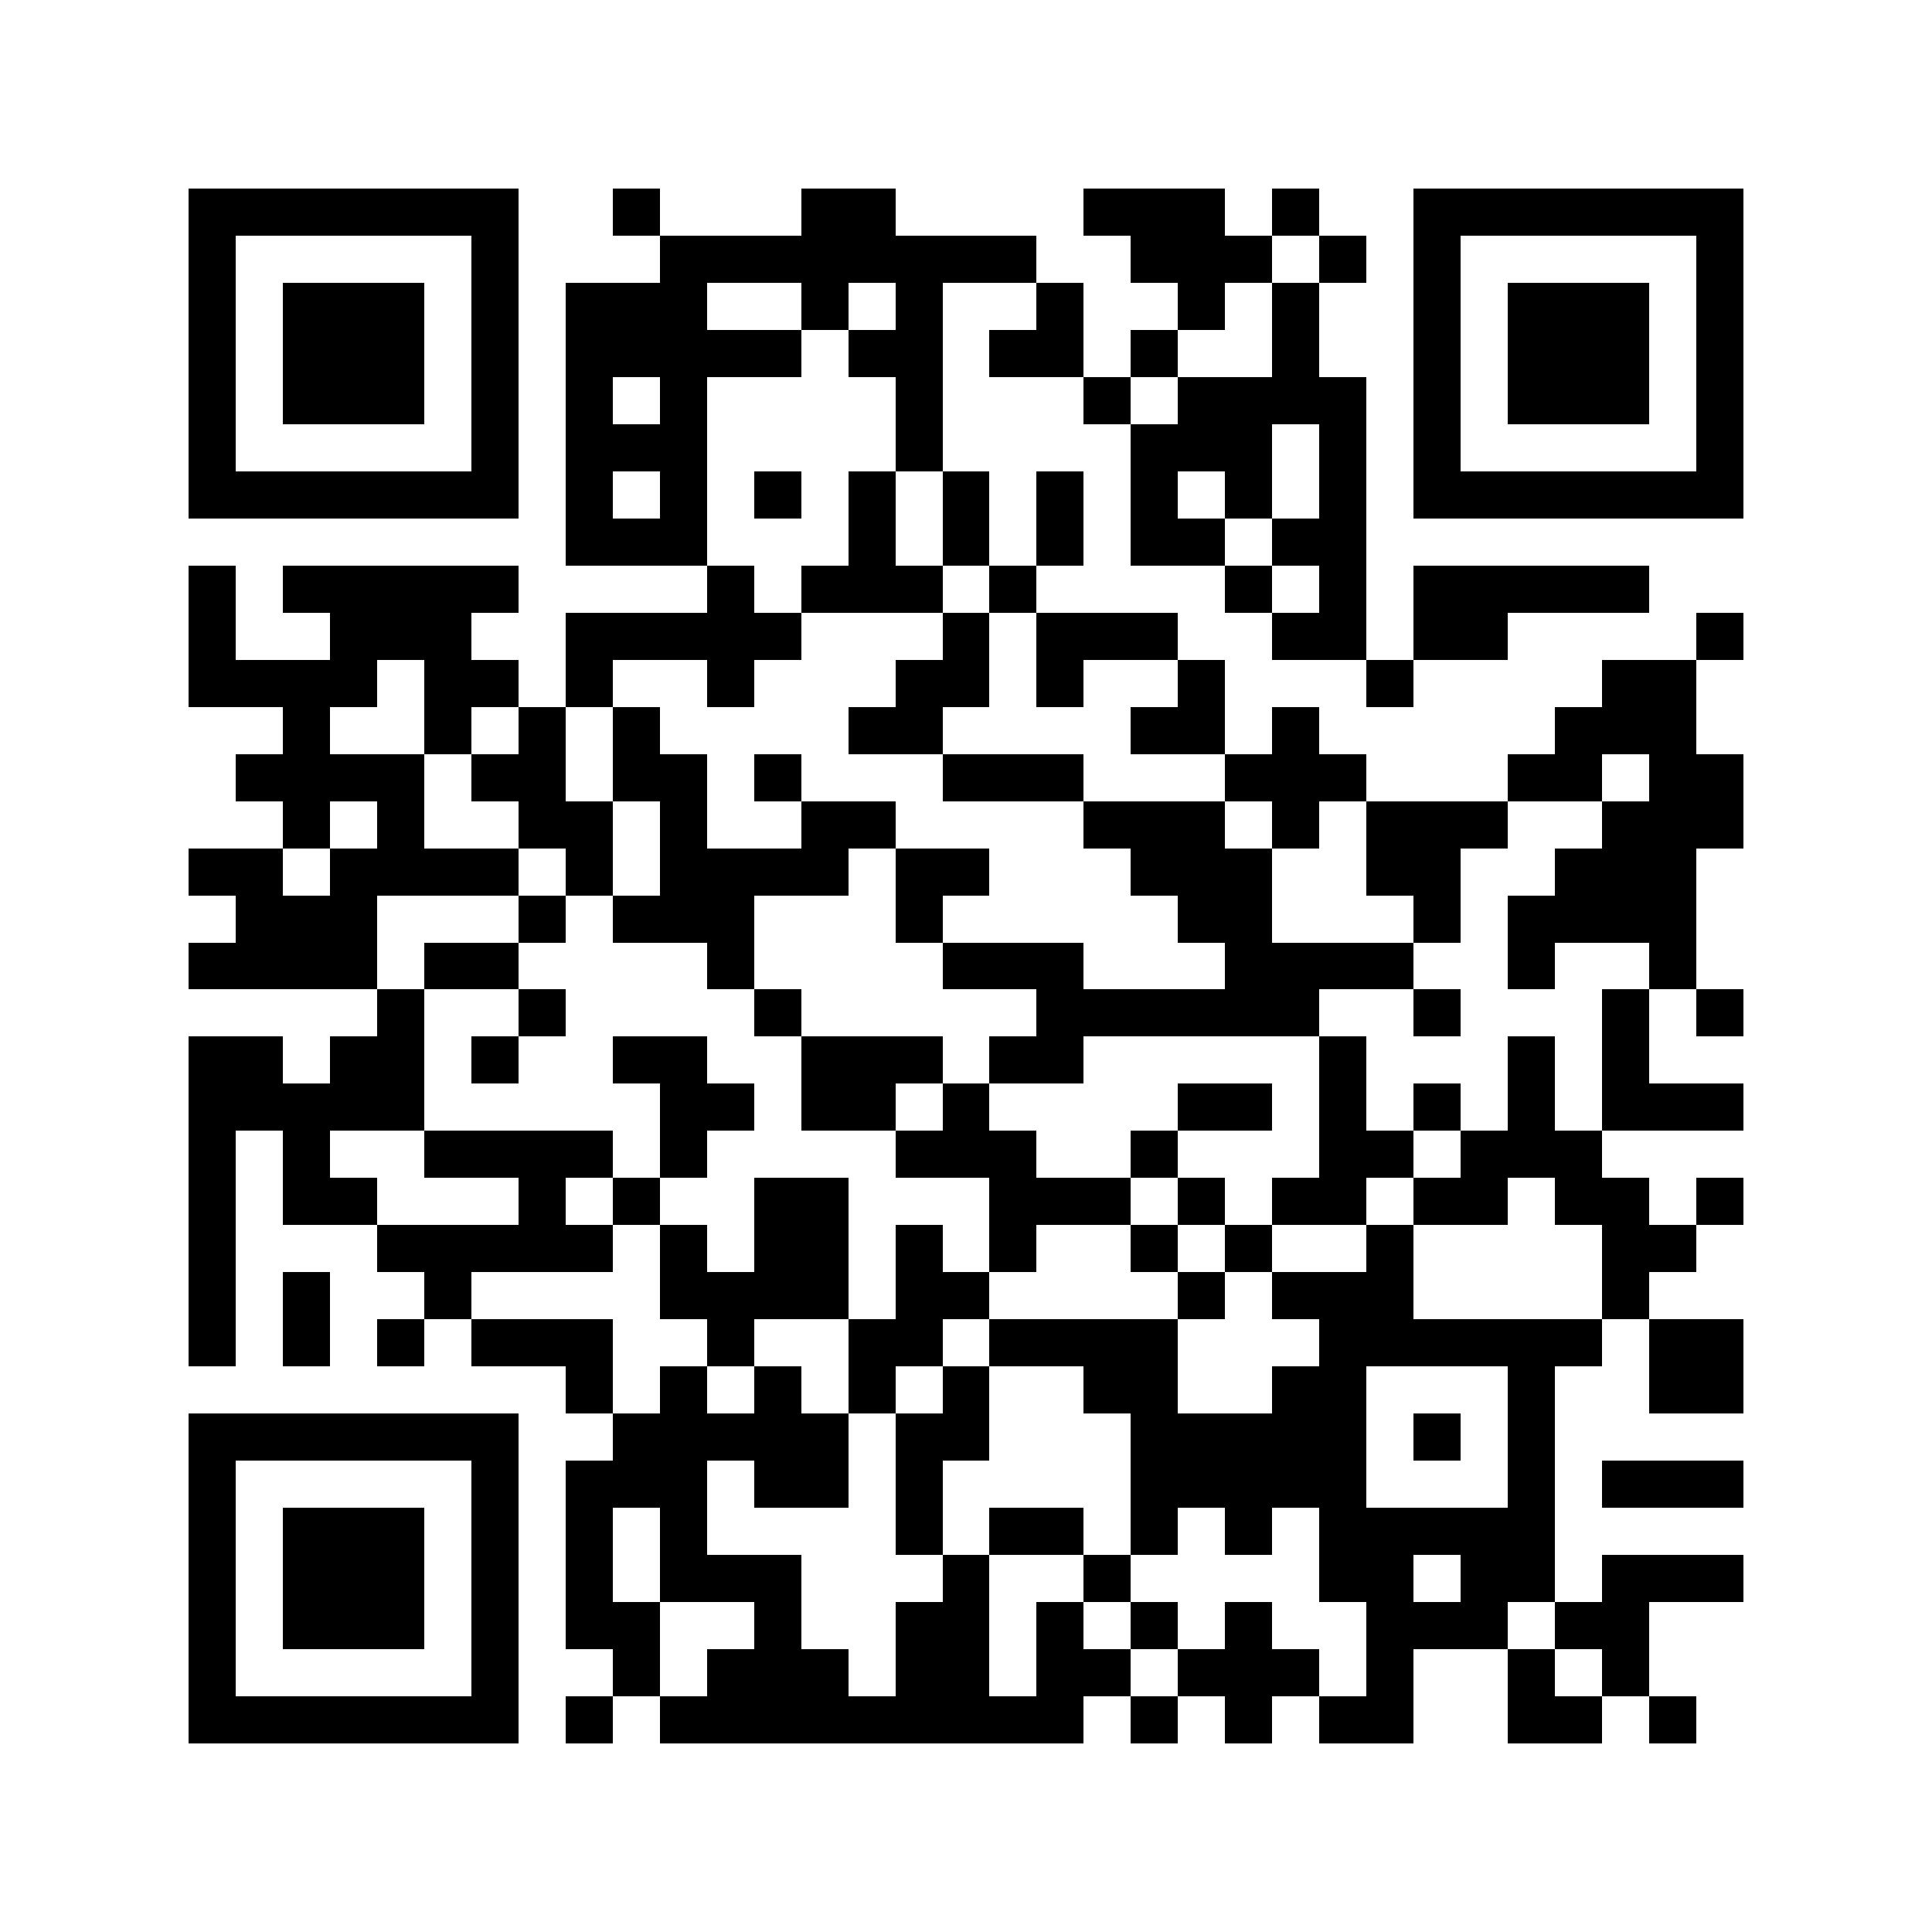
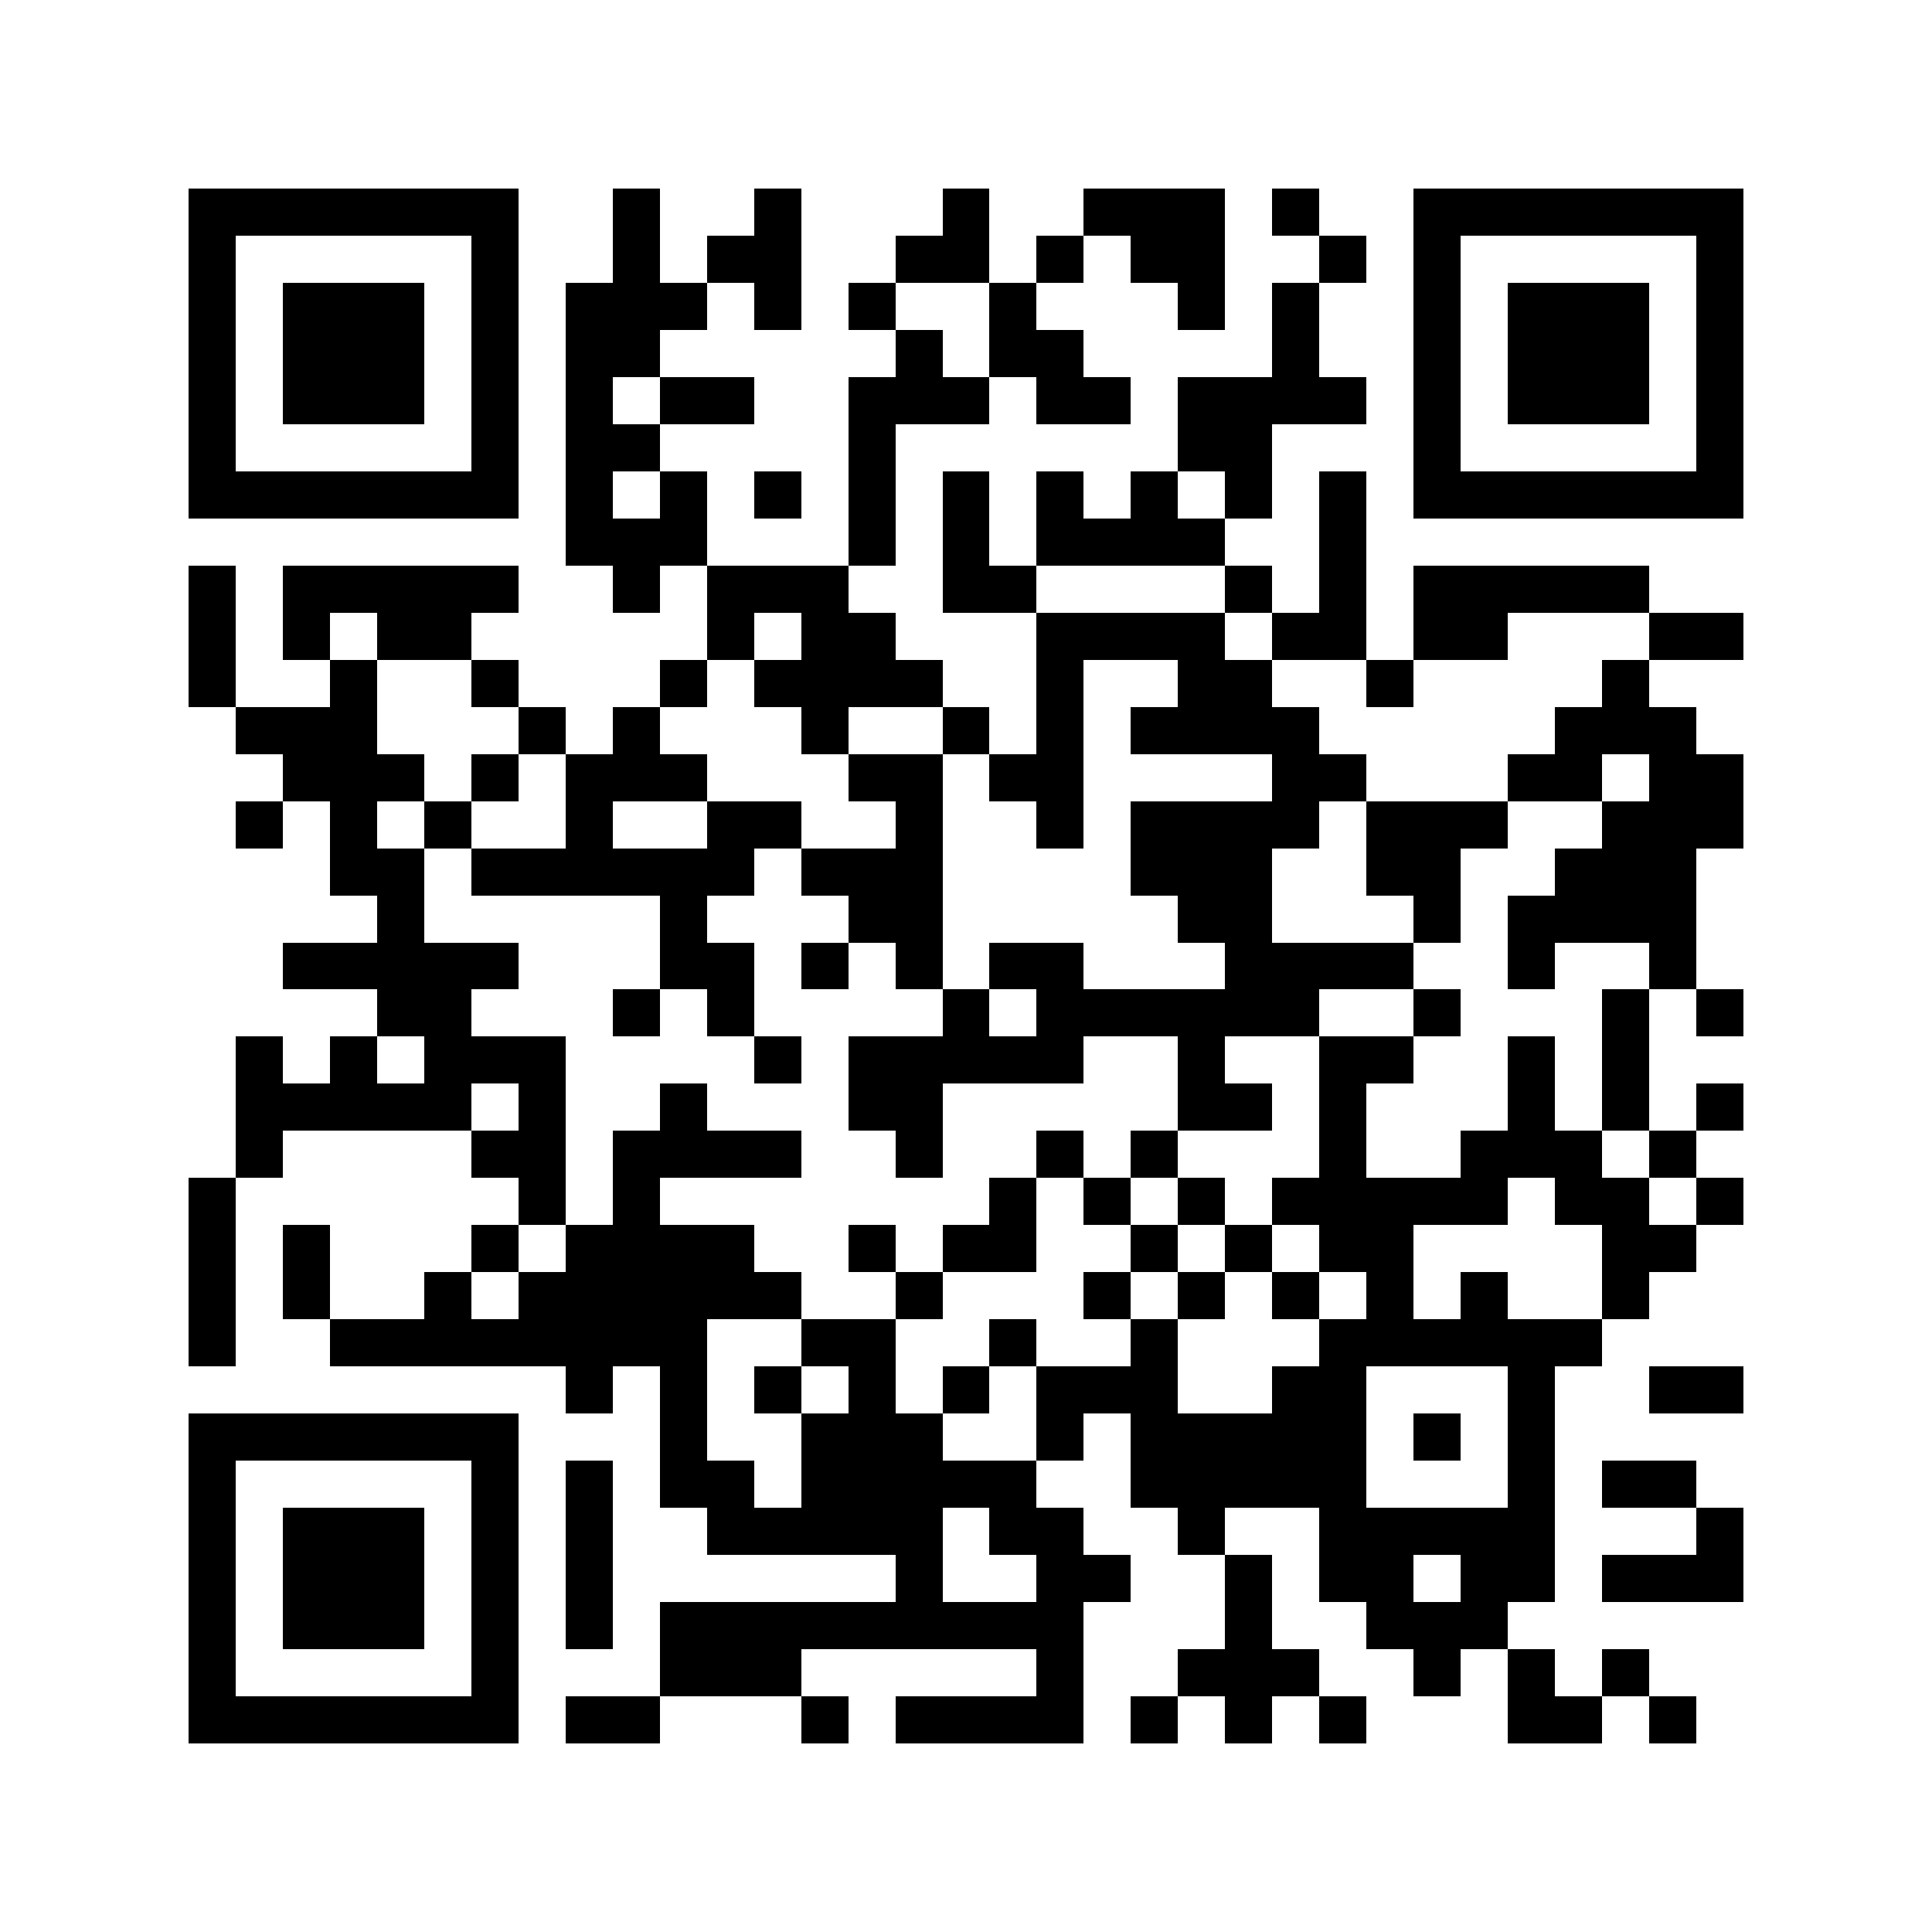
<svg xmlns="http://www.w3.org/2000/svg" viewBox="0 0 41 41" shape-rendering="crispEdges">
  <path fill="#ffffff" d="M0 0h41v41H0z" />
-   <path stroke="#000000" d="M4 4.5h7m2 0h1m3 0h2m4 0h3m1 0h1m2 0h7M4 5.5h1m5 0h1m3 0h8m2 0h3m1 0h1m1 0h1m5 0h1M4 6.5h1m1 0h3m1 0h1m1 0h3m2 0h1m1 0h1m2 0h1m2 0h1m1 0h1m2 0h1m1 0h3m1 0h1M4 7.5h1m1 0h3m1 0h1m1 0h5m1 0h2m1 0h2m1 0h1m2 0h1m2 0h1m1 0h3m1 0h1M4 8.5h1m1 0h3m1 0h1m1 0h1m1 0h1m4 0h1m3 0h1m1 0h4m1 0h1m1 0h3m1 0h1M4 9.5h1m5 0h1m1 0h3m4 0h1m4 0h3m1 0h1m1 0h1m5 0h1M4 10.5h7m1 0h1m1 0h1m1 0h1m1 0h1m1 0h1m1 0h1m1 0h1m1 0h1m1 0h1m1 0h7M12 11.5h3m3 0h1m1 0h1m1 0h1m1 0h2m1 0h2M4 12.5h1m1 0h5m4 0h1m1 0h3m1 0h1m4 0h1m1 0h1m1 0h5M4 13.5h1m2 0h3m2 0h5m3 0h1m1 0h3m2 0h2m1 0h2m4 0h1M4 14.5h4m1 0h2m1 0h1m2 0h1m3 0h2m1 0h1m2 0h1m3 0h1m4 0h2M6 15.5h1m2 0h1m1 0h1m1 0h1m4 0h2m4 0h2m1 0h1m5 0h3M5 16.5h4m1 0h2m1 0h2m1 0h1m3 0h3m3 0h3m3 0h2m1 0h2M6 17.5h1m1 0h1m2 0h2m1 0h1m2 0h2m4 0h3m1 0h1m1 0h3m2 0h3M4 18.5h2m1 0h4m1 0h1m1 0h4m1 0h2m3 0h3m2 0h2m2 0h3M5 19.5h3m3 0h1m1 0h3m3 0h1m5 0h2m3 0h1m1 0h4M4 20.5h4m1 0h2m4 0h1m4 0h3m3 0h4m2 0h1m2 0h1M8 21.5h1m2 0h1m4 0h1m5 0h6m2 0h1m3 0h1m1 0h1M4 22.5h2m1 0h2m1 0h1m2 0h2m2 0h3m1 0h2m5 0h1m3 0h1m1 0h1M4 23.5h5m5 0h2m1 0h2m1 0h1m4 0h2m1 0h1m1 0h1m1 0h1m1 0h3M4 24.5h1m1 0h1m2 0h4m1 0h1m4 0h3m2 0h1m3 0h2m1 0h3M4 25.5h1m1 0h2m3 0h1m1 0h1m2 0h2m3 0h3m1 0h1m1 0h2m1 0h2m1 0h2m1 0h1M4 26.5h1m3 0h5m1 0h1m1 0h2m1 0h1m1 0h1m2 0h1m1 0h1m2 0h1m4 0h2M4 27.5h1m1 0h1m2 0h1m4 0h4m1 0h2m4 0h1m1 0h3m4 0h1M4 28.5h1m1 0h1m1 0h1m1 0h3m2 0h1m2 0h2m1 0h4m3 0h6m1 0h2M12 29.5h1m1 0h1m1 0h1m1 0h1m1 0h1m2 0h2m2 0h2m3 0h1m2 0h2M4 30.5h7m2 0h5m1 0h2m3 0h5m1 0h1m1 0h1M4 31.5h1m5 0h1m1 0h3m1 0h2m1 0h1m4 0h5m3 0h1m1 0h3M4 32.5h1m1 0h3m1 0h1m1 0h1m1 0h1m4 0h1m1 0h2m1 0h1m1 0h1m1 0h5M4 33.5h1m1 0h3m1 0h1m1 0h1m1 0h3m3 0h1m2 0h1m4 0h2m1 0h2m1 0h3M4 34.5h1m1 0h3m1 0h1m1 0h2m2 0h1m2 0h2m1 0h1m1 0h1m1 0h1m2 0h3m1 0h2M4 35.5h1m5 0h1m2 0h1m1 0h3m1 0h2m1 0h2m1 0h3m1 0h1m2 0h1m1 0h1M4 36.5h7m1 0h1m1 0h9m1 0h1m1 0h1m1 0h2m2 0h2m1 0h1" />
+   <path stroke="#000000" d="M4 4.5h7m2 0h1m2 0h1m3 0h1m2 0h3m1 0h1m2 0h7M4 5.5h1m5 0h1m2 0h1m1 0h2m2 0h2m1 0h1m1 0h2m2 0h1m1 0h1m5 0h1M4 6.5h1m1 0h3m1 0h1m1 0h3m1 0h1m1 0h1m2 0h1m3 0h1m1 0h1m2 0h1m1 0h3m1 0h1M4 7.5h1m1 0h3m1 0h1m1 0h2m5 0h1m1 0h2m4 0h1m2 0h1m1 0h3m1 0h1M4 8.5h1m1 0h3m1 0h1m1 0h1m1 0h2m2 0h3m1 0h2m1 0h4m1 0h1m1 0h3m1 0h1M4 9.5h1m5 0h1m1 0h2m4 0h1m6 0h2m3 0h1m5 0h1M4 10.5h7m1 0h1m1 0h1m1 0h1m1 0h1m1 0h1m1 0h1m1 0h1m1 0h1m1 0h1m1 0h7M12 11.5h3m3 0h1m1 0h1m1 0h4m2 0h1M4 12.5h1m1 0h5m2 0h1m1 0h3m2 0h2m4 0h1m1 0h1m1 0h5M4 13.5h1m1 0h1m1 0h2m5 0h1m1 0h2m3 0h4m1 0h2m1 0h2m3 0h2M4 14.5h1m2 0h1m2 0h1m3 0h1m1 0h4m2 0h1m2 0h2m2 0h1m4 0h1M5 15.5h3m3 0h1m1 0h1m3 0h1m2 0h1m1 0h1m1 0h4m5 0h3M6 16.5h3m1 0h1m1 0h3m3 0h2m1 0h2m4 0h2m3 0h2m1 0h2M5 17.5h1m1 0h1m1 0h1m2 0h1m2 0h2m2 0h1m2 0h1m1 0h4m1 0h3m2 0h3M7 18.5h2m1 0h6m1 0h3m4 0h3m2 0h2m2 0h3M8 19.5h1m5 0h1m3 0h2m5 0h2m3 0h1m1 0h4M6 20.5h5m3 0h2m1 0h1m1 0h1m1 0h2m3 0h4m2 0h1m2 0h1M8 21.5h2m3 0h1m1 0h1m4 0h1m1 0h6m2 0h1m3 0h1m1 0h1M5 22.5h1m1 0h1m1 0h3m4 0h1m1 0h5m2 0h1m2 0h2m2 0h1m1 0h1M5 23.5h5m1 0h1m2 0h1m3 0h2m5 0h2m1 0h1m3 0h1m1 0h1m1 0h1M5 24.5h1m4 0h2m1 0h4m2 0h1m2 0h1m1 0h1m3 0h1m2 0h3m1 0h1M4 25.5h1m6 0h1m1 0h1m7 0h1m1 0h1m1 0h1m1 0h5m1 0h2m1 0h1M4 26.5h1m1 0h1m3 0h1m1 0h4m2 0h1m1 0h2m2 0h1m1 0h1m1 0h2m4 0h2M4 27.5h1m1 0h1m2 0h1m1 0h6m2 0h1m3 0h1m1 0h1m1 0h1m1 0h1m1 0h1m2 0h1M4 28.5h1m2 0h8m2 0h2m2 0h1m2 0h1m3 0h6M12 29.5h1m1 0h1m1 0h1m1 0h1m1 0h1m1 0h3m2 0h2m3 0h1m2 0h2M4 30.5h7m3 0h1m2 0h3m2 0h1m1 0h5m1 0h1m1 0h1M4 31.5h1m5 0h1m1 0h1m1 0h2m1 0h5m2 0h5m3 0h1m1 0h2M4 32.5h1m1 0h3m1 0h1m1 0h1m2 0h5m1 0h2m2 0h1m2 0h5m3 0h1M4 33.5h1m1 0h3m1 0h1m1 0h1m6 0h1m2 0h2m2 0h1m1 0h2m1 0h2m1 0h3M4 34.5h1m1 0h3m1 0h1m1 0h1m1 0h9m3 0h1m2 0h3M4 35.5h1m5 0h1m3 0h3m5 0h1m2 0h3m2 0h1m1 0h1m1 0h1M4 36.5h7m1 0h2m3 0h1m1 0h4m1 0h1m1 0h1m1 0h1m3 0h2m1 0h1" />
</svg>
